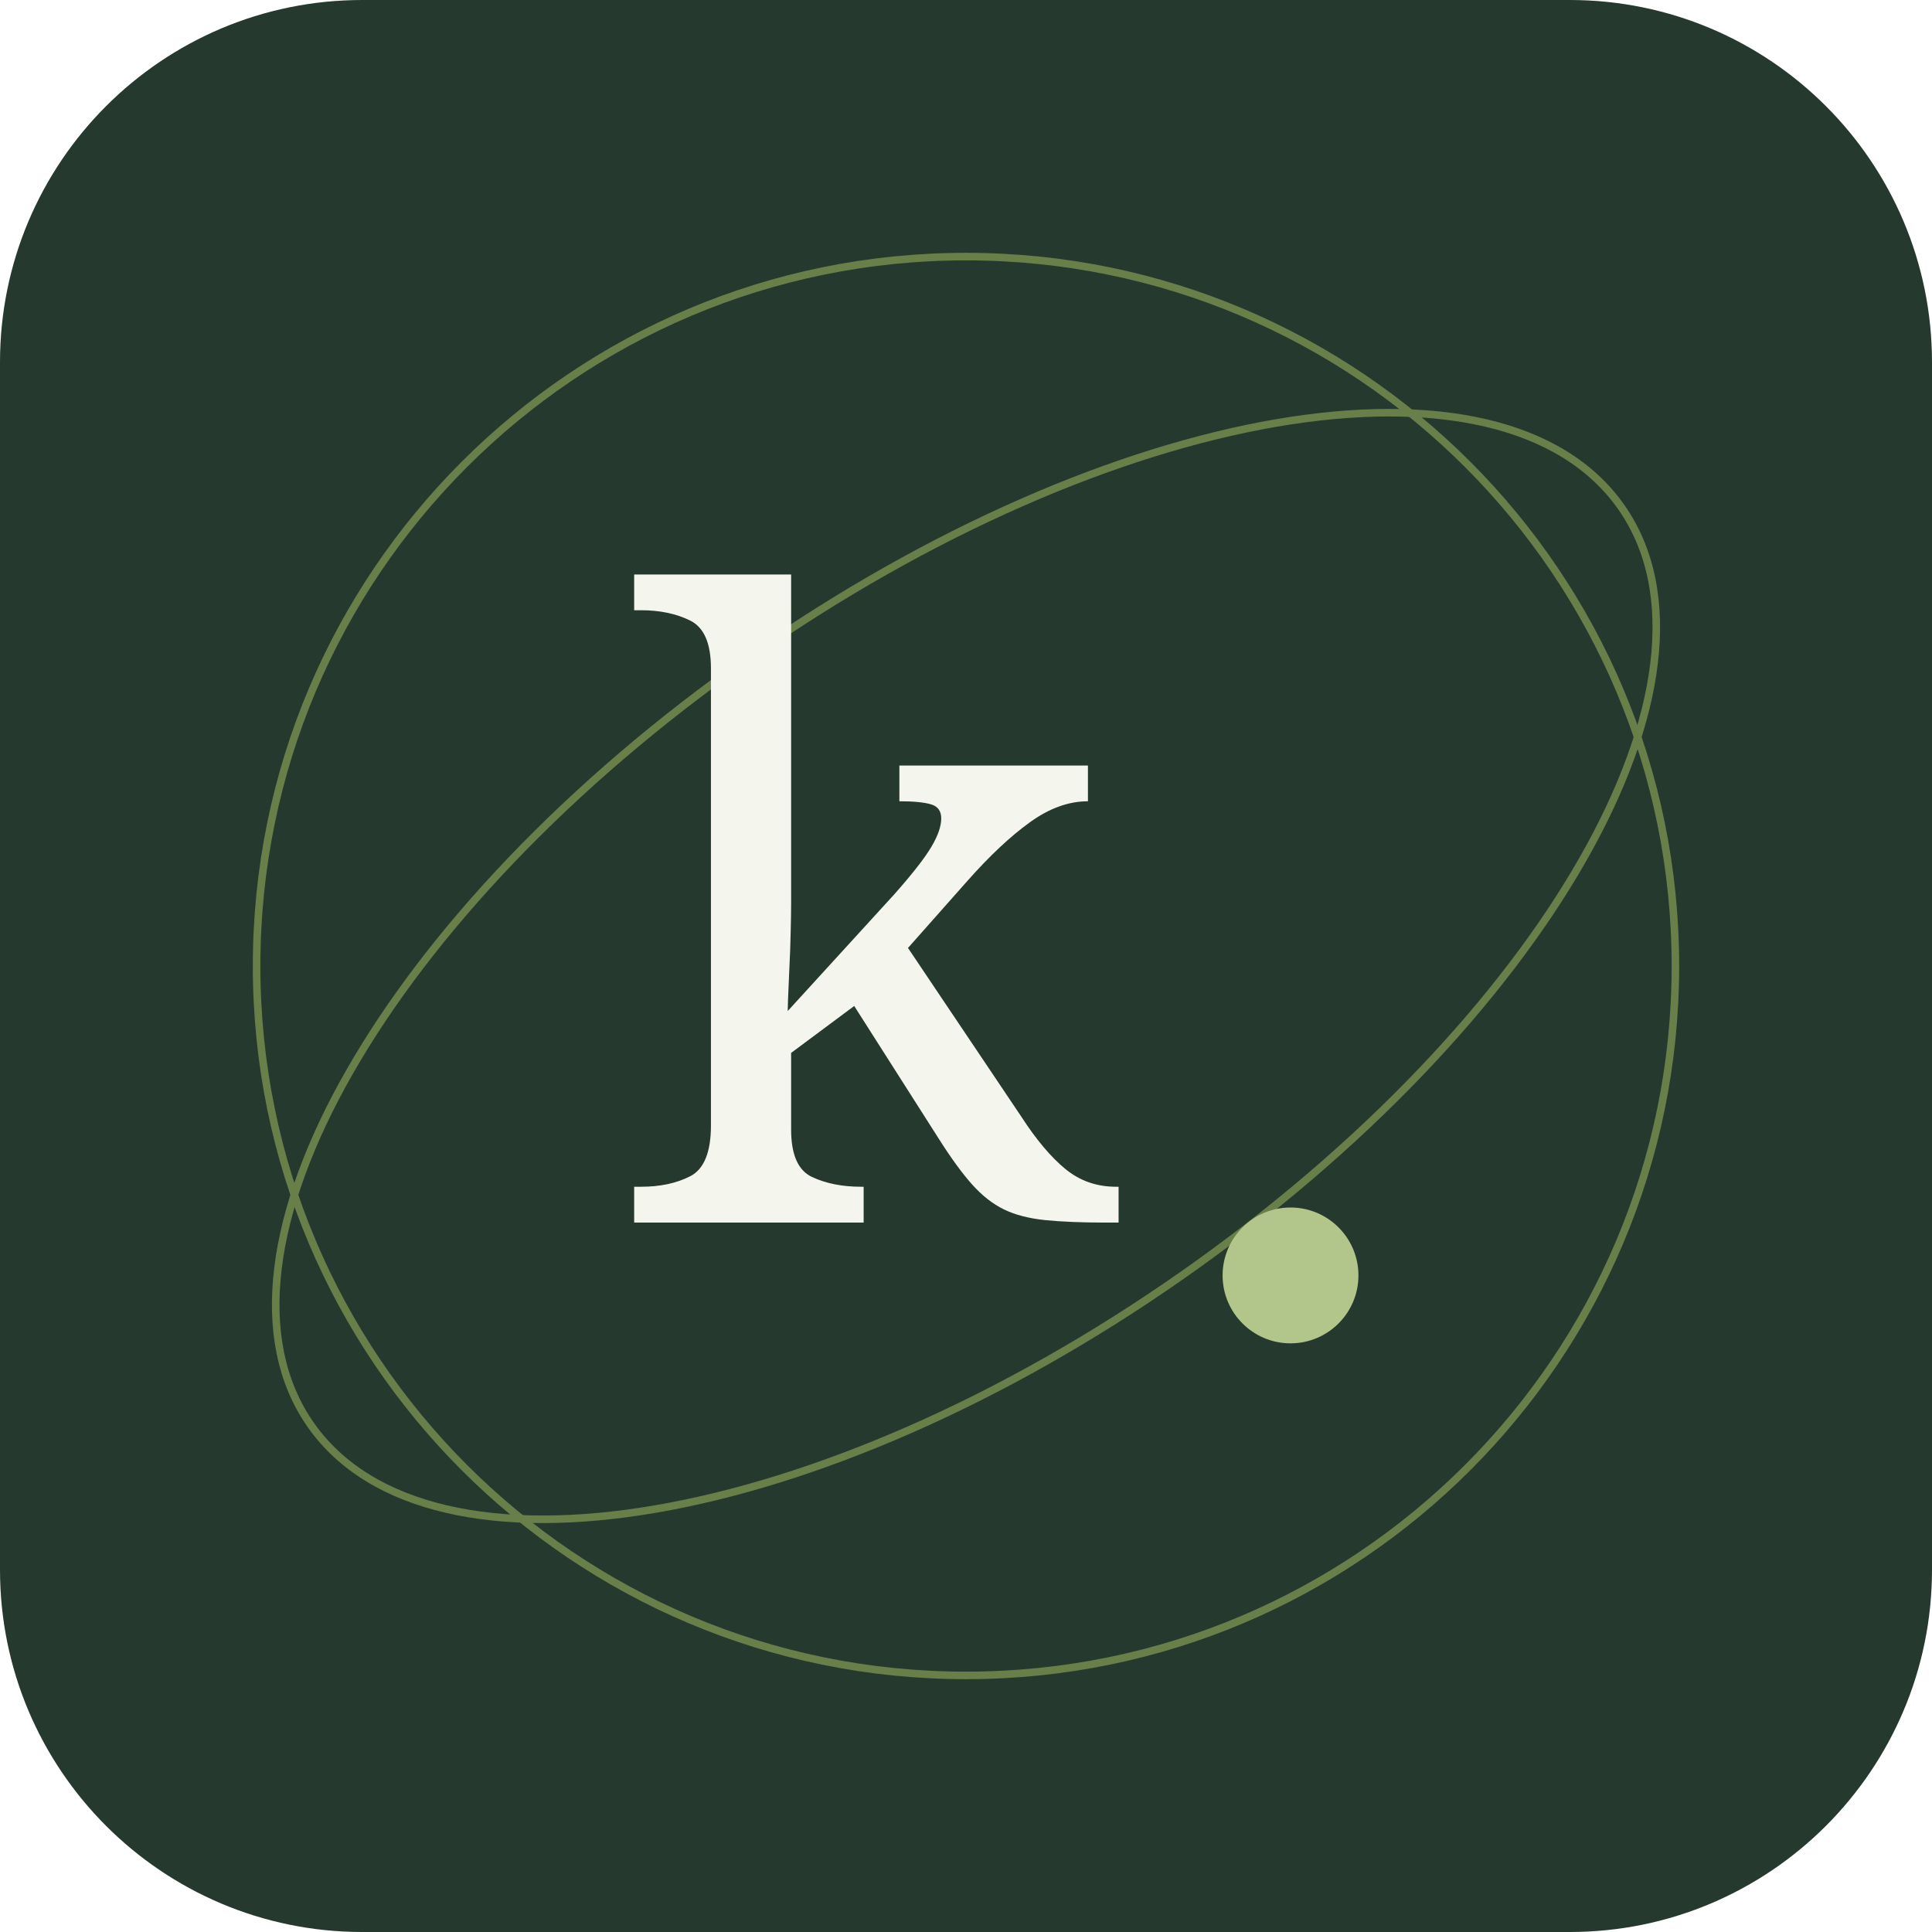
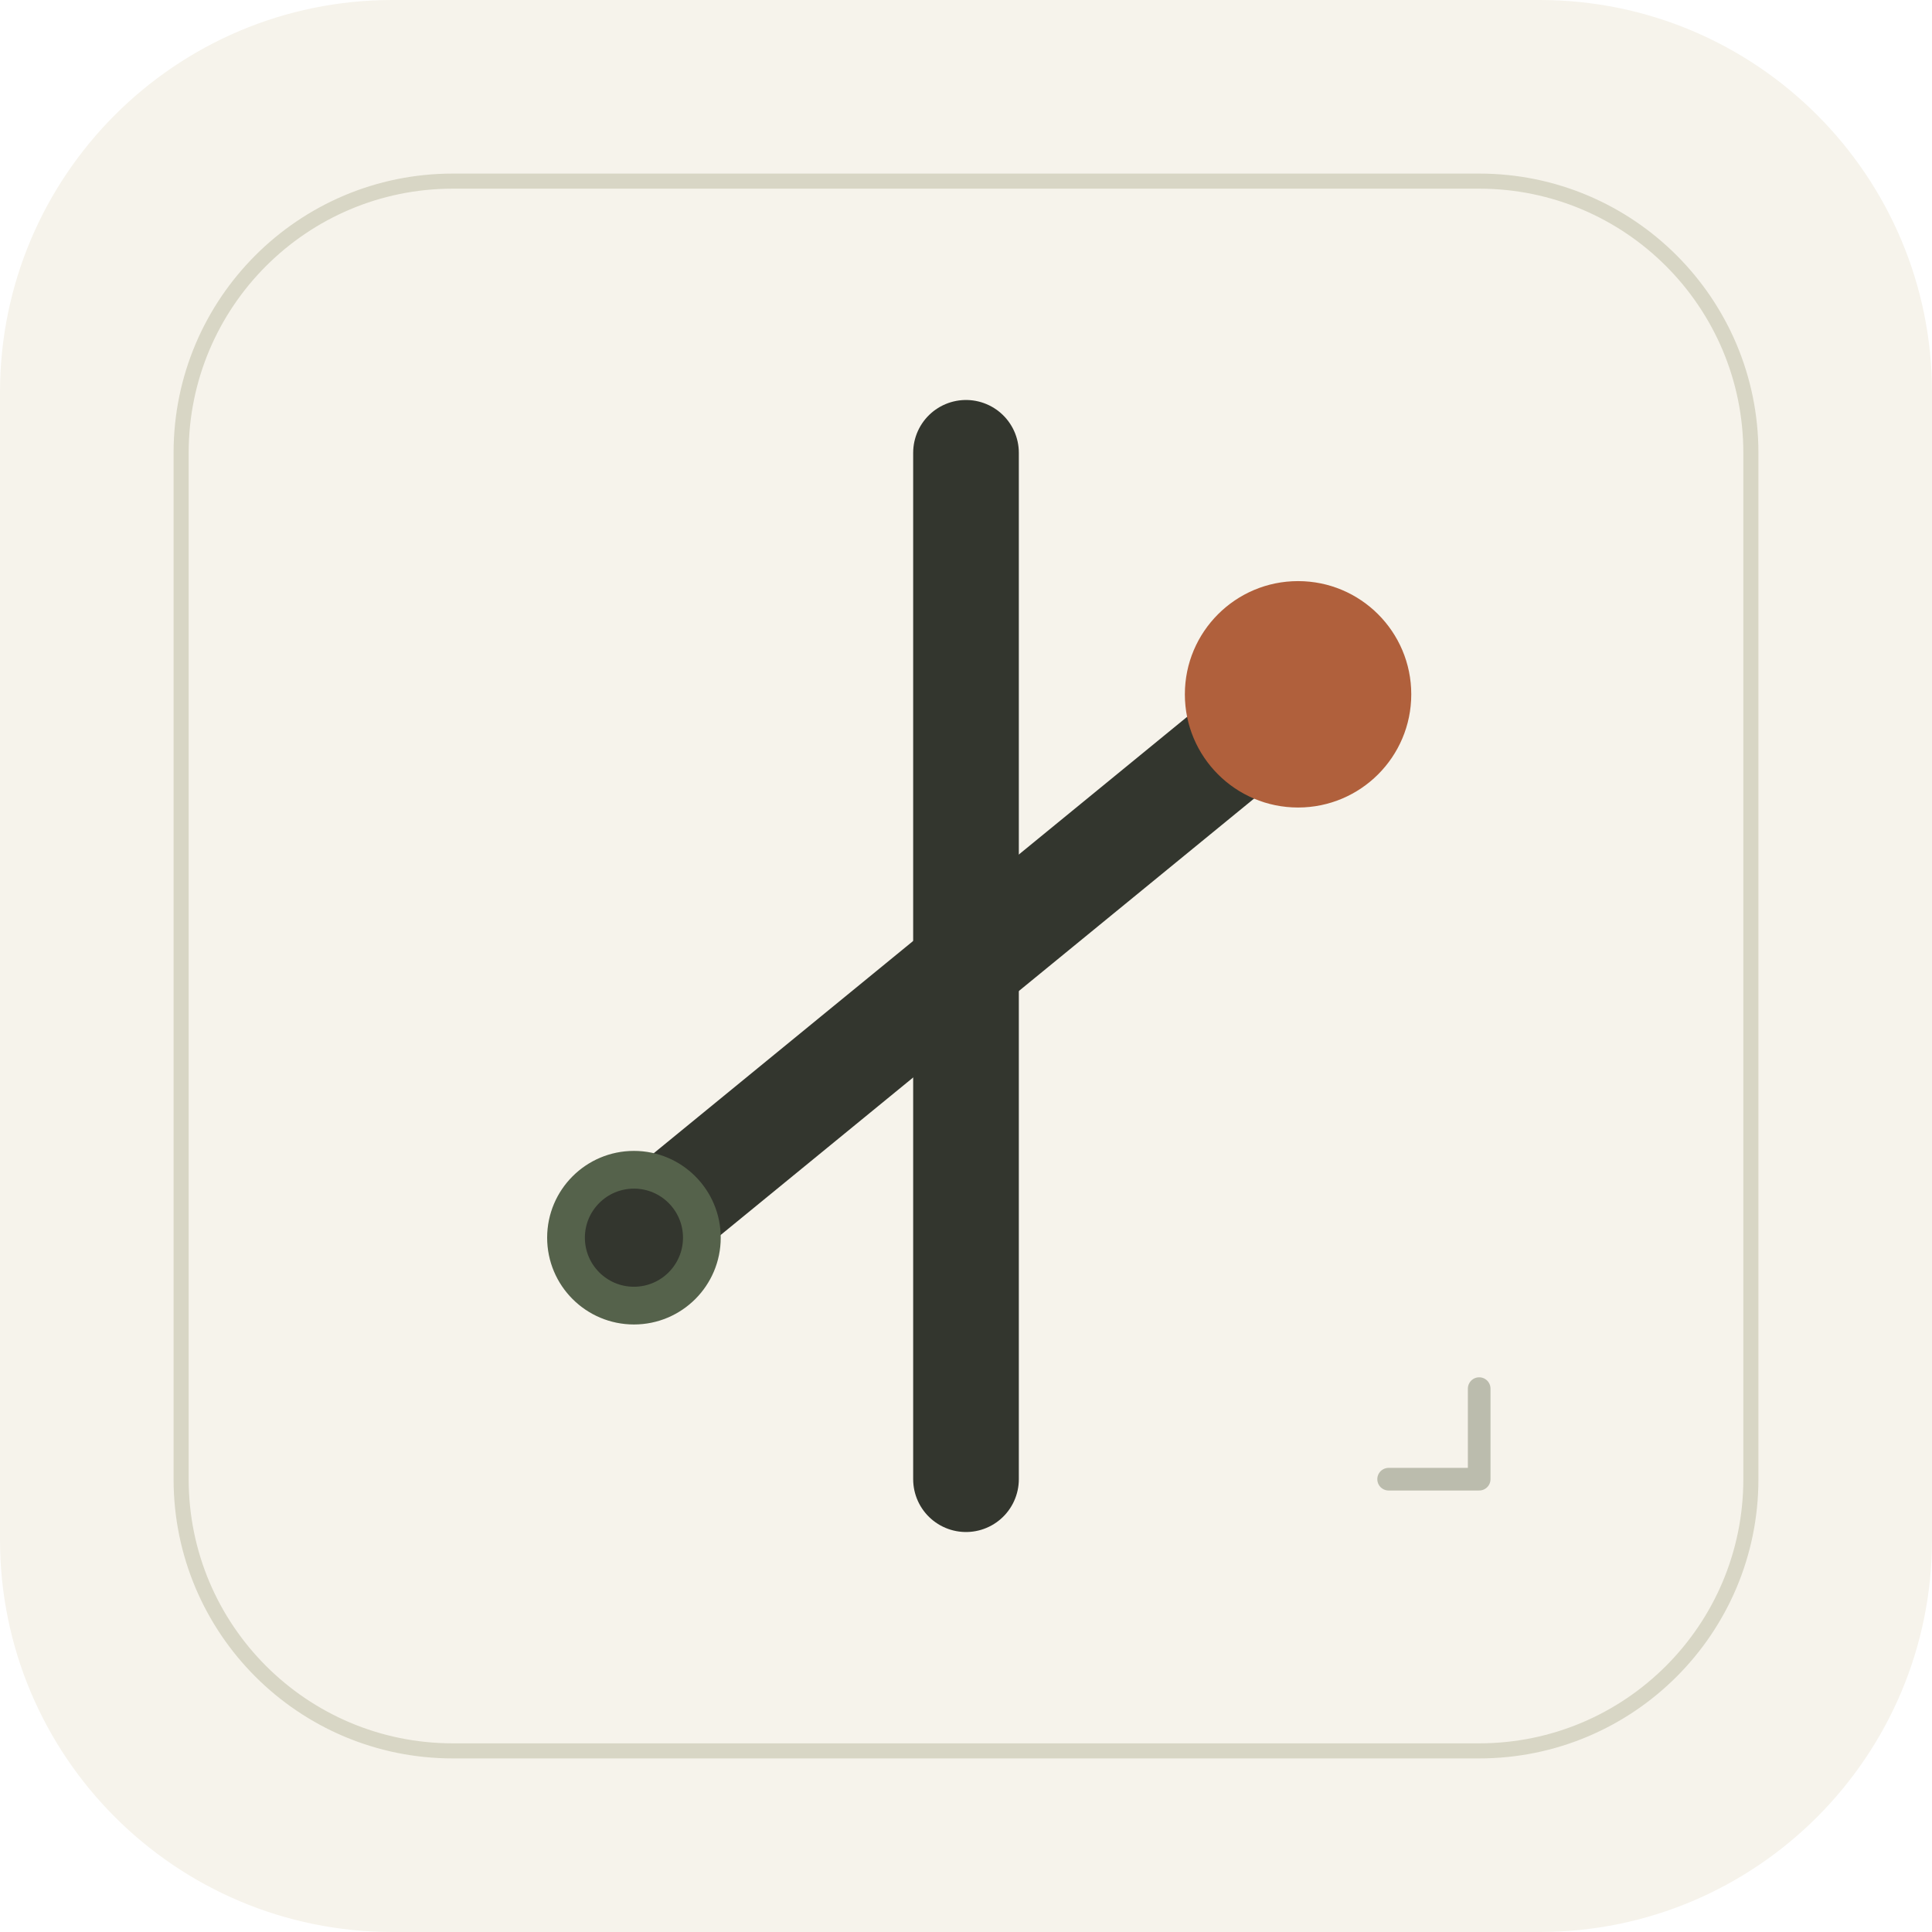
- <svg xmlns="http://www.w3.org/2000/svg" width="256" height="256" viewBox="0 0 256 256">
-   <rect width="256" height="256" rx="48" fill="#26392e" />
-   <circle cx="128" cy="128" r="94" stroke="#687f49" fill="none" />
-   <ellipse cx="128" cy="128" rx="106" ry="50" transform="rotate(-35 128 128)" stroke="#687f49" fill="none" />
-   <text x="82" y="162" fill="#f4f6ed" font-family="Georgia,serif" font-size="113">k</text>
-   <circle cx="171" cy="169" r="9" fill="#b2c58b" />
+ <svg xmlns="http://www.w3.org/2000/svg" width="256" height="256" viewBox="0 0 256 256" fill="none">
+   <rect width="256" height="256" rx="52" fill="#f6f3eb" />
+   <rect x="24" y="24" width="208" height="208" rx="36" fill="none" stroke="#d8d6c5" stroke-width="2" />
+   <path d="M128 196V60" stroke="#33362e" stroke-width="14" stroke-linecap="round" />
+   <path d="M128 128L84 164M128 128L172 92" stroke="#33362e" stroke-width="14" stroke-linecap="round" stroke-linejoin="round" />
+   <circle cx="172" cy="92" r="15" fill="#b0603c" />
+   <circle cx="84" cy="164" r="9" fill="none" stroke="#55624b" stroke-width="5" />
+   <path d="M196 196h-12M196 196v-12" stroke="#a3a593" stroke-width="3" stroke-linecap="round" opacity=".7" />
</svg>
